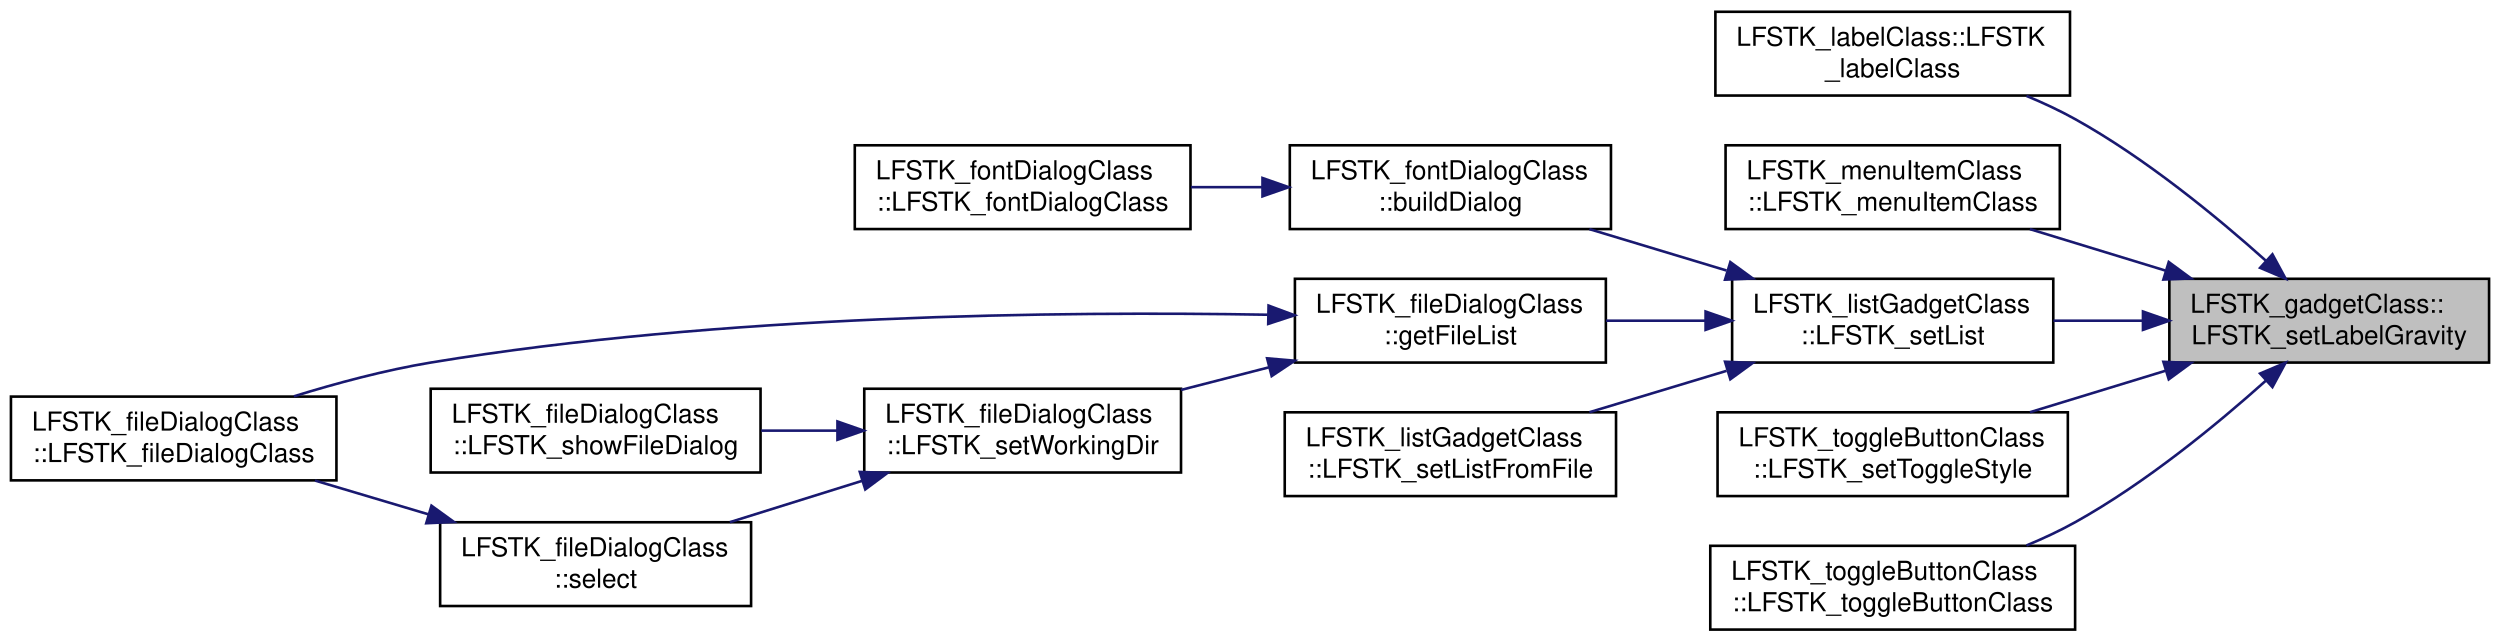
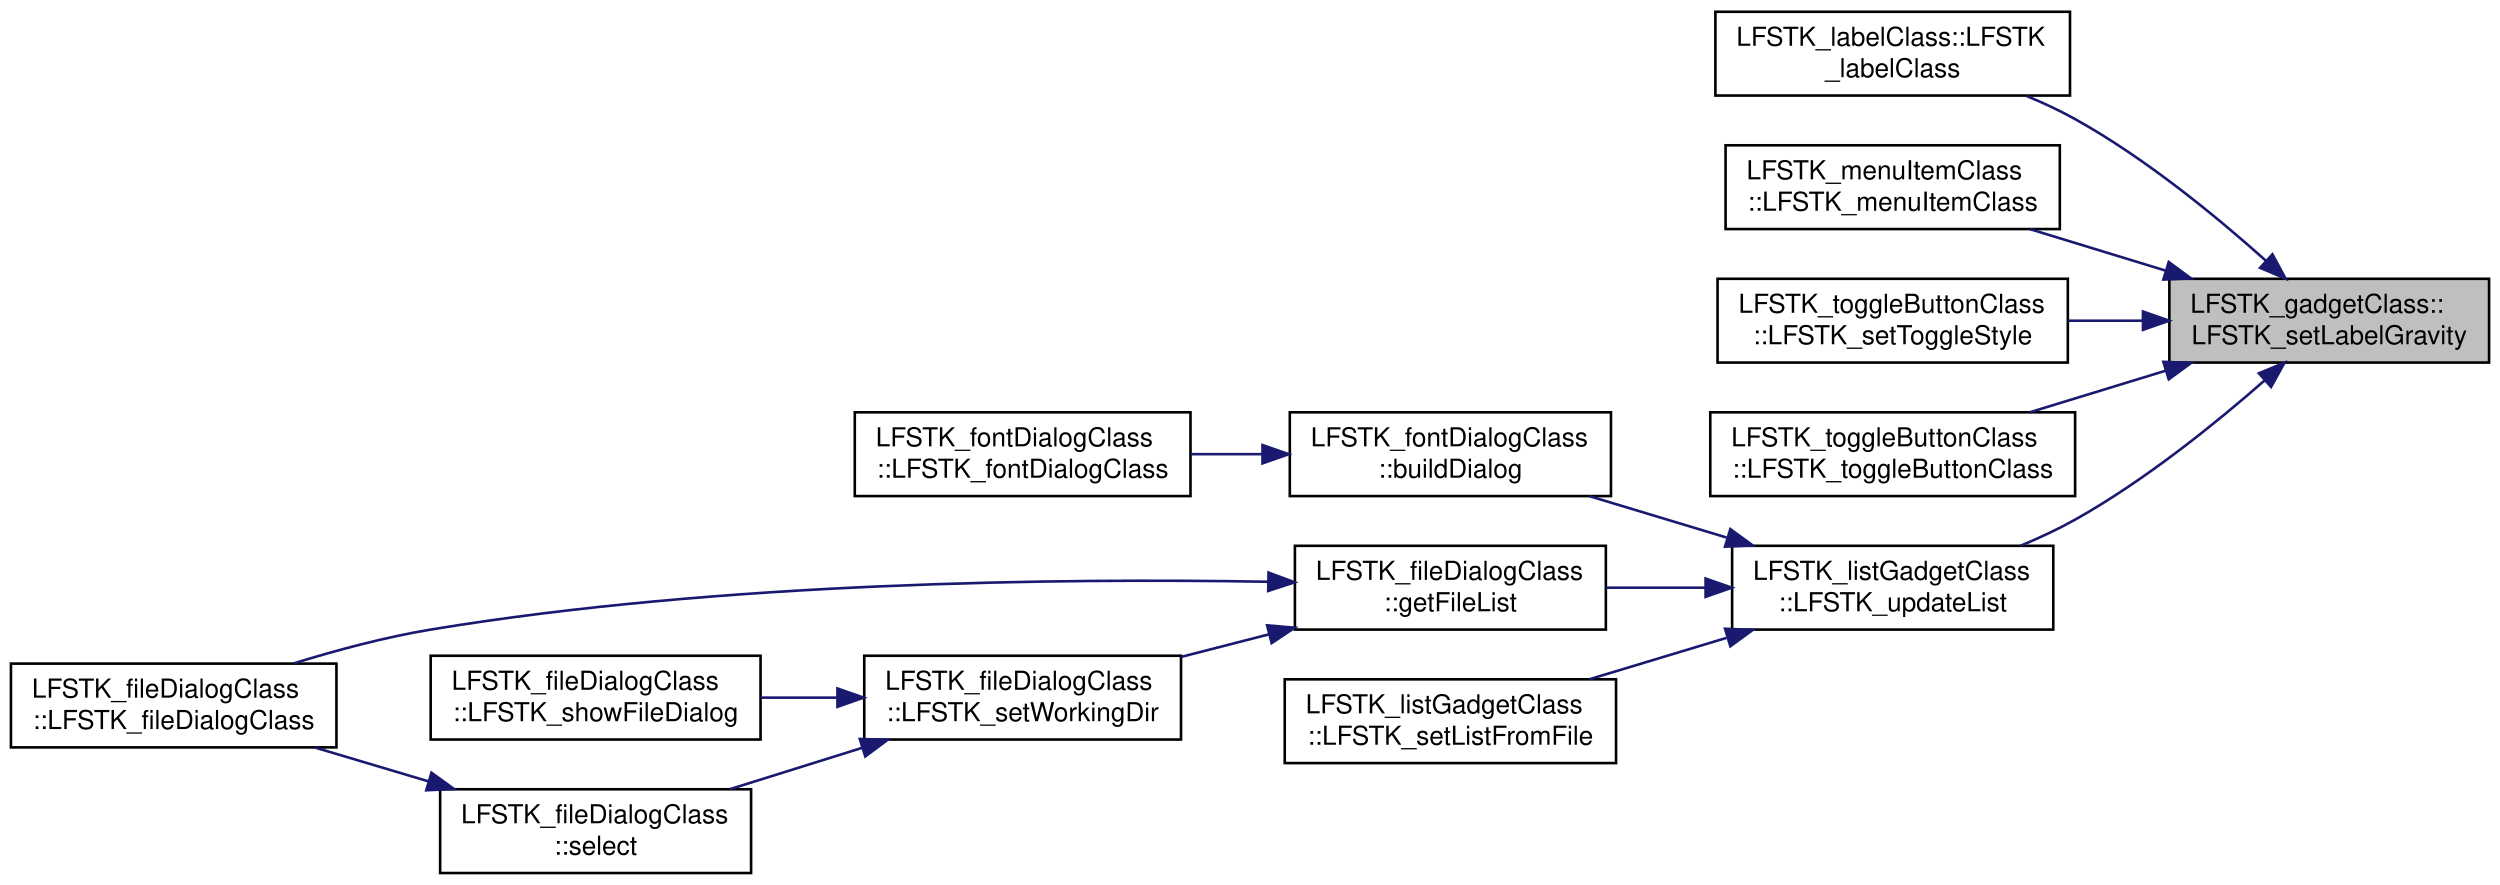
- <svg xmlns="http://www.w3.org/2000/svg" xmlns:xlink="http://www.w3.org/1999/xlink" width="955pt" height="245pt" viewBox="0.00 0.00 954.64 245.00">
-   <g id="graph0" class="graph" transform="scale(1 1) rotate(0) translate(4 241)">
+ <svg xmlns="http://www.w3.org/2000/svg" xmlns:xlink="http://www.w3.org/1999/xlink" width="955pt" height="338pt" viewBox="0.00 0.00 954.64 338.00">
+   <g id="graph0" class="graph" transform="scale(1 1) rotate(0) translate(4 334)">
    <g id="node1" class="node">
      <g id="a_node1">
        <a xlink:title=" ">
-           <polygon fill="#bfbfbf" stroke="#000000" points="824.513,-102.5 824.513,-134.5 946.645,-134.5 946.645,-102.5 824.513,-102.5" />
-           <text text-anchor="start" x="832.513" y="-121.5" font-family="Helvetica,sans-Serif" font-size="10.00" fill="#000000">LFSTK_gadgetClass::</text>
-           <text text-anchor="middle" x="885.579" y="-109.5" font-family="Helvetica,sans-Serif" font-size="10.00" fill="#000000">LFSTK_setLabelGravity</text>
+           <polygon fill="#bfbfbf" stroke="#000000" points="824.513,-195.5 824.513,-227.5 946.645,-227.5 946.645,-195.5 824.513,-195.5" />
+           <text text-anchor="start" x="832.513" y="-214.5" font-family="Helvetica,sans-Serif" font-size="10.00" fill="#000000">LFSTK_gadgetClass::</text>
+           <text text-anchor="middle" x="885.579" y="-202.5" font-family="Helvetica,sans-Serif" font-size="10.00" fill="#000000">LFSTK_setLabelGravity</text>
        </a>
      </g>
    </g>
    <g id="node2" class="node">
      <g id="a_node2">
        <a xlink:href="class_l_f_s_t_k__label_class_a6085feaa122a3d1060351c659889628c.xhtml#a6085feaa122a3d1060351c659889628c" target="_top" xlink:title=" ">
-           <polygon fill="none" stroke="#000000" points="651.1,-204.5 651.1,-236.5 786.559,-236.5 786.559,-204.5 651.1,-204.5" />
-           <text text-anchor="start" x="659.1" y="-223.5" font-family="Helvetica,sans-Serif" font-size="10.00" fill="#000000">LFSTK_labelClass::LFSTK</text>
-           <text text-anchor="middle" x="718.83" y="-211.5" font-family="Helvetica,sans-Serif" font-size="10.00" fill="#000000">_labelClass</text>
+           <polygon fill="none" stroke="#000000" points="651.1,-297.5 651.1,-329.5 786.559,-329.5 786.559,-297.5 651.1,-297.5" />
+           <text text-anchor="start" x="659.1" y="-316.5" font-family="Helvetica,sans-Serif" font-size="10.00" fill="#000000">LFSTK_labelClass::LFSTK</text>
+           <text text-anchor="middle" x="718.83" y="-304.5" font-family="Helvetica,sans-Serif" font-size="10.00" fill="#000000">_labelClass</text>
        </a>
      </g>
    </g>
    <g id="edge1" class="edge">
-       <path fill="none" stroke="#191970" d="M861.447,-141.349C842.722,-158.12 815.489,-180.498 788.513,-195.5 782.672,-198.748 776.329,-201.709 769.928,-204.364" />
-       <polygon fill="#191970" stroke="#191970" points="863.886,-143.862 868.926,-134.543 859.174,-138.685 863.886,-143.862" />
+       <path fill="none" stroke="#191970" d="M861.447,-234.349C842.722,-251.12 815.489,-273.498 788.513,-288.5 782.672,-291.748 776.329,-294.709 769.928,-297.364" />
+       <polygon fill="#191970" stroke="#191970" points="863.886,-236.862 868.926,-227.543 859.174,-231.685 863.886,-236.862" />
    </g>
    <g id="node3" class="node">
      <g id="a_node3">
        <a xlink:href="class_l_f_s_t_k__menu_item_class_a382a9775dff59f06606ef0b3f43382cc.xhtml#a382a9775dff59f06606ef0b3f43382cc" target="_top" xlink:title=" ">
-           <polygon fill="none" stroke="#000000" points="654.989,-153.5 654.989,-185.5 782.67,-185.5 782.67,-153.5 654.989,-153.5" />
-           <text text-anchor="start" x="662.989" y="-172.5" font-family="Helvetica,sans-Serif" font-size="10.00" fill="#000000">LFSTK_menuItemClass</text>
-           <text text-anchor="middle" x="718.83" y="-160.5" font-family="Helvetica,sans-Serif" font-size="10.00" fill="#000000">::LFSTK_menuItemClass</text>
+           <polygon fill="none" stroke="#000000" points="654.989,-246.5 654.989,-278.5 782.67,-278.5 782.67,-246.5 654.989,-246.5" />
+           <text text-anchor="start" x="662.989" y="-265.5" font-family="Helvetica,sans-Serif" font-size="10.00" fill="#000000">LFSTK_menuItemClass</text>
+           <text text-anchor="middle" x="718.83" y="-253.5" font-family="Helvetica,sans-Serif" font-size="10.00" fill="#000000">::LFSTK_menuItemClass</text>
        </a>
      </g>
    </g>
    <g id="edge2" class="edge">
-       <path fill="none" stroke="#191970" d="M822.955,-137.654C805.92,-142.863 787.652,-148.451 771.247,-153.468" />
-       <polygon fill="#191970" stroke="#191970" points="824.279,-140.909 832.818,-134.637 822.232,-134.215 824.279,-140.909" />
+       <path fill="none" stroke="#191970" d="M822.955,-230.654C805.92,-235.863 787.652,-241.451 771.247,-246.468" />
+       <polygon fill="#191970" stroke="#191970" points="824.279,-233.909 832.818,-227.637 822.232,-227.215 824.279,-233.909" />
    </g>
    <g id="node4" class="node">
      <g id="a_node4">
-         <a xlink:href="class_l_f_s_t_k__list_gadget_class_abc8e7de85afdd0ddd7639668e579cd4e.xhtml#abc8e7de85afdd0ddd7639668e579cd4e" target="_top" xlink:title=" ">
-           <polygon fill="none" stroke="#000000" points="657.489,-102.5 657.489,-134.5 780.17,-134.5 780.17,-102.5 657.489,-102.5" />
-           <text text-anchor="start" x="665.489" y="-121.5" font-family="Helvetica,sans-Serif" font-size="10.00" fill="#000000">LFSTK_listGadgetClass</text>
-           <text text-anchor="middle" x="718.83" y="-109.5" font-family="Helvetica,sans-Serif" font-size="10.00" fill="#000000">::LFSTK_setList</text>
+         <a xlink:href="class_l_f_s_t_k__toggle_button_class_a7fe467d9c2800bdcc5686dd013f96c3c.xhtml#a7fe467d9c2800bdcc5686dd013f96c3c" target="_top" xlink:title=" ">
+           <polygon fill="none" stroke="#000000" points="651.925,-195.5 651.925,-227.5 785.734,-227.5 785.734,-195.5 651.925,-195.5" />
+           <text text-anchor="start" x="659.925" y="-214.5" font-family="Helvetica,sans-Serif" font-size="10.00" fill="#000000">LFSTK_toggleButtonClass</text>
+           <text text-anchor="middle" x="718.83" y="-202.5" font-family="Helvetica,sans-Serif" font-size="10.00" fill="#000000">::LFSTK_setToggleStyle</text>
        </a>
      </g>
    </g>
    <g id="edge3" class="edge">
-       <path fill="none" stroke="#191970" d="M814.171,-118.5C802.878,-118.5 791.285,-118.5 780.246,-118.5" />
-       <polygon fill="#191970" stroke="#191970" points="814.434,-122 824.434,-118.5 814.434,-115 814.434,-122" />
+       <path fill="none" stroke="#191970" d="M814.305,-211.5C804.872,-211.5 795.228,-211.5 785.87,-211.5" />
+       <polygon fill="#191970" stroke="#191970" points="814.434,-215 824.434,-211.5 814.434,-208 814.434,-215" />
    </g>
-     <g id="node13" class="node">
-       <g id="a_node13">
-         <a xlink:href="class_l_f_s_t_k__toggle_button_class_a7fe467d9c2800bdcc5686dd013f96c3c.xhtml#a7fe467d9c2800bdcc5686dd013f96c3c" target="_top" xlink:title=" ">
-           <polygon fill="none" stroke="#000000" points="651.925,-51.5 651.925,-83.5 785.734,-83.5 785.734,-51.5 651.925,-51.5" />
-           <text text-anchor="start" x="659.925" y="-70.5" font-family="Helvetica,sans-Serif" font-size="10.00" fill="#000000">LFSTK_toggleButtonClass</text>
-           <text text-anchor="middle" x="718.83" y="-58.5" font-family="Helvetica,sans-Serif" font-size="10.00" fill="#000000">::LFSTK_setToggleStyle</text>
+     <g id="node5" class="node">
+       <g id="a_node5">
+         <a xlink:href="class_l_f_s_t_k__toggle_button_class_a4cc0929a4d4113b9b40a3bdc54898ab7.xhtml#a4cc0929a4d4113b9b40a3bdc54898ab7" target="_top" xlink:title=" ">
+           <polygon fill="none" stroke="#000000" points="649.146,-144.5 649.146,-176.5 788.513,-176.5 788.513,-144.5 649.146,-144.5" />
+           <text text-anchor="start" x="657.146" y="-163.5" font-family="Helvetica,sans-Serif" font-size="10.00" fill="#000000">LFSTK_toggleButtonClass</text>
+           <text text-anchor="middle" x="718.83" y="-151.5" font-family="Helvetica,sans-Serif" font-size="10.00" fill="#000000">::LFSTK_toggleButtonClass</text>
        </a>
      </g>
    </g>
-     <g id="edge13" class="edge">
-       <path fill="none" stroke="#191970" d="M822.955,-99.347C805.92,-94.137 787.652,-88.549 771.247,-83.532" />
-       <polygon fill="#191970" stroke="#191970" points="822.232,-102.785 832.818,-102.363 824.279,-96.091 822.232,-102.785" />
+     <g id="edge4" class="edge">
+       <path fill="none" stroke="#191970" d="M822.955,-192.346C805.92,-187.137 787.652,-181.549 771.247,-176.532" />
+       <polygon fill="#191970" stroke="#191970" points="822.232,-195.785 832.818,-195.363 824.279,-189.091 822.232,-195.785" />
+     </g>
+     <g id="node6" class="node">
+       <g id="a_node6">
+         <a xlink:href="class_l_f_s_t_k__list_gadget_class_a7b9a3f3a749e622fdd46da8f72da2002.xhtml#a7b9a3f3a749e622fdd46da8f72da2002" target="_top" xlink:title=" ">
+           <polygon fill="none" stroke="#000000" points="657.489,-93.5 657.489,-125.5 780.17,-125.5 780.17,-93.5 657.489,-93.5" />
+           <text text-anchor="start" x="665.489" y="-112.5" font-family="Helvetica,sans-Serif" font-size="10.00" fill="#000000">LFSTK_listGadgetClass</text>
+           <text text-anchor="middle" x="718.83" y="-100.5" font-family="Helvetica,sans-Serif" font-size="10.00" fill="#000000">::LFSTK_updateList</text>
+         </a>
+       </g>
+     </g>
+     <g id="edge5" class="edge">
+       <path fill="none" stroke="#191970" d="M860.997,-188.764C842.23,-172.305 815.144,-150.42 788.513,-135.5 781.979,-131.839 774.829,-128.503 767.678,-125.531" />
+       <polygon fill="#191970" stroke="#191970" points="858.71,-191.413 868.506,-195.449 863.365,-186.185 858.71,-191.413" />
+     </g>
+     <g id="node7" class="node">
+       <g id="a_node7">
+         <a xlink:href="class_l_f_s_t_k__font_dialog_class_af866eb2b1ba8178c9cf3e751716fcc8e.xhtml#af866eb2b1ba8178c9cf3e751716fcc8e" target="_top" xlink:title=" ">
+           <polygon fill="none" stroke="#000000" points="488.526,-144.5 488.526,-176.5 611.207,-176.5 611.207,-144.5 488.526,-144.5" />
+           <text text-anchor="start" x="496.526" y="-163.5" font-family="Helvetica,sans-Serif" font-size="10.00" fill="#000000">LFSTK_fontDialogClass</text>
+           <text text-anchor="middle" x="549.866" y="-151.5" font-family="Helvetica,sans-Serif" font-size="10.00" fill="#000000">::buildDialog</text>
+         </a>
+       </g>
+     </g>
+     <g id="edge6" class="edge">
+       <path fill="none" stroke="#191970" d="M655.374,-128.654C638.113,-133.863 619.602,-139.451 602.98,-144.468" />
+       <polygon fill="#191970" stroke="#191970" points="656.807,-131.877 665.369,-125.637 654.784,-125.176 656.807,-131.877" />
+     </g>
+     <g id="node9" class="node">
+       <g id="a_node9">
+         <a xlink:href="class_l_f_s_t_k__file_dialog_class_a0a6b4f1db71031bf35a7636b736e8698.xhtml#a0a6b4f1db71031bf35a7636b736e8698" target="_top" xlink:title=" ">
+           <polygon fill="none" stroke="#000000" points="490.476,-93.5 490.476,-125.5 609.257,-125.5 609.257,-93.5 490.476,-93.5" />
+           <text text-anchor="start" x="498.476" y="-112.5" font-family="Helvetica,sans-Serif" font-size="10.00" fill="#000000">LFSTK_fileDialogClass</text>
+           <text text-anchor="middle" x="549.866" y="-100.5" font-family="Helvetica,sans-Serif" font-size="10.00" fill="#000000">::getFileList</text>
+         </a>
+       </g>
+     </g>
+     <g id="edge8" class="edge">
+       <path fill="none" stroke="#191970" d="M647.31,-109.5C634.654,-109.5 621.601,-109.5 609.323,-109.5" />
+       <polygon fill="#191970" stroke="#191970" points="647.352,-113 657.352,-109.5 647.352,-106 647.352,-113" />
    </g>
    <g id="node14" class="node">
      <g id="a_node14">
-         <a xlink:href="class_l_f_s_t_k__toggle_button_class_a4cc0929a4d4113b9b40a3bdc54898ab7.xhtml#a4cc0929a4d4113b9b40a3bdc54898ab7" target="_top" xlink:title=" ">
-           <polygon fill="none" stroke="#000000" points="649.146,-.5 649.146,-32.5 788.513,-32.5 788.513,-.5 649.146,-.5" />
-           <text text-anchor="start" x="657.146" y="-19.5" font-family="Helvetica,sans-Serif" font-size="10.00" fill="#000000">LFSTK_toggleButtonClass</text>
-           <text text-anchor="middle" x="718.83" y="-7.5" font-family="Helvetica,sans-Serif" font-size="10.00" fill="#000000">::LFSTK_toggleButtonClass</text>
+         <a xlink:href="class_l_f_s_t_k__list_gadget_class_addcdb5ba330fd8dd36beb94ea2081dd3.xhtml#addcdb5ba330fd8dd36beb94ea2081dd3" target="_top" xlink:title=" ">
+           <polygon fill="none" stroke="#000000" points="486.587,-42.5 486.587,-74.5 613.146,-74.5 613.146,-42.5 486.587,-42.5" />
+           <text text-anchor="start" x="494.587" y="-61.5" font-family="Helvetica,sans-Serif" font-size="10.00" fill="#000000">LFSTK_listGadgetClass</text>
+           <text text-anchor="middle" x="549.866" y="-49.5" font-family="Helvetica,sans-Serif" font-size="10.00" fill="#000000">::LFSTK_setListFromFile</text>
        </a>
      </g>
    </g>
    <g id="edge14" class="edge">
-       <path fill="none" stroke="#191970" d="M861.447,-95.651C842.722,-78.88 815.489,-56.502 788.513,-41.5 782.672,-38.252 776.329,-35.291 769.928,-32.636" />
-       <polygon fill="#191970" stroke="#191970" points="859.174,-98.315 868.926,-102.457 863.886,-93.138 859.174,-98.315" />
+       <path fill="none" stroke="#191970" d="M655.374,-90.347C638.113,-85.137 619.602,-79.549 602.98,-74.532" />
+       <polygon fill="#191970" stroke="#191970" points="654.784,-93.824 665.369,-93.363 656.807,-87.123 654.784,-93.824" />
    </g>
-     <g id="node5" class="node">
-       <g id="a_node5">
-         <a xlink:href="class_l_f_s_t_k__font_dialog_class_af866eb2b1ba8178c9cf3e751716fcc8e.xhtml#af866eb2b1ba8178c9cf3e751716fcc8e" target="_top" xlink:title=" ">
-           <polygon fill="none" stroke="#000000" points="488.526,-153.5 488.526,-185.5 611.207,-185.5 611.207,-153.5 488.526,-153.5" />
-           <text text-anchor="start" x="496.526" y="-172.5" font-family="Helvetica,sans-Serif" font-size="10.00" fill="#000000">LFSTK_fontDialogClass</text>
-           <text text-anchor="middle" x="549.866" y="-160.5" font-family="Helvetica,sans-Serif" font-size="10.00" fill="#000000">::buildDialog</text>
+     <g id="node8" class="node">
+       <g id="a_node8">
+         <a xlink:href="class_l_f_s_t_k__font_dialog_class_ab7b6a4bca99713646ab6ac77dc34827c.xhtml#ab7b6a4bca99713646ab6ac77dc34827c" target="_top" xlink:title=" ">
+           <polygon fill="none" stroke="#000000" points="322.348,-144.5 322.348,-176.5 450.587,-176.5 450.587,-144.5 322.348,-144.5" />
+           <text text-anchor="start" x="330.348" y="-163.5" font-family="Helvetica,sans-Serif" font-size="10.00" fill="#000000">LFSTK_fontDialogClass</text>
+           <text text-anchor="middle" x="386.467" y="-151.5" font-family="Helvetica,sans-Serif" font-size="10.00" fill="#000000">::LFSTK_fontDialogClass</text>
        </a>
      </g>
    </g>
-     <g id="edge4" class="edge">
-       <path fill="none" stroke="#191970" d="M655.374,-137.654C638.113,-142.863 619.602,-148.451 602.98,-153.468" />
-       <polygon fill="#191970" stroke="#191970" points="656.807,-140.877 665.369,-134.637 654.784,-134.176 656.807,-140.877" />
+     <g id="edge7" class="edge">
+       <path fill="none" stroke="#191970" d="M477.967,-160.5C468.915,-160.5 459.702,-160.5 450.778,-160.5" />
+       <polygon fill="#191970" stroke="#191970" points="478.092,-164 488.092,-160.5 478.092,-157 478.092,-164" />
    </g>
-     <g id="node7" class="node">
-       <g id="a_node7">
-         <a xlink:href="class_l_f_s_t_k__file_dialog_class_a0a6b4f1db71031bf35a7636b736e8698.xhtml#a0a6b4f1db71031bf35a7636b736e8698" target="_top" xlink:title=" ">
-           <polygon fill="none" stroke="#000000" points="490.476,-102.5 490.476,-134.5 609.257,-134.5 609.257,-102.5 490.476,-102.5" />
-           <text text-anchor="start" x="498.476" y="-121.5" font-family="Helvetica,sans-Serif" font-size="10.00" fill="#000000">LFSTK_fileDialogClass</text>
-           <text text-anchor="middle" x="549.866" y="-109.5" font-family="Helvetica,sans-Serif" font-size="10.00" fill="#000000">::getFileList</text>
+     <g id="node10" class="node">
+       <g id="a_node10">
+         <a xlink:href="class_l_f_s_t_k__file_dialog_class_a553ce8e885b0d60cbf515b7b3d1e8b65.xhtml#a553ce8e885b0d60cbf515b7b3d1e8b65" target="_top" xlink:title=" ">
+           <polygon fill="none" stroke="#000000" points="0,-48.5 0,-80.5 124.339,-80.5 124.339,-48.5 0,-48.5" />
+           <text text-anchor="start" x="8" y="-67.5" font-family="Helvetica,sans-Serif" font-size="10.00" fill="#000000">LFSTK_fileDialogClass</text>
+           <text text-anchor="middle" x="62.169" y="-55.5" font-family="Helvetica,sans-Serif" font-size="10.00" fill="#000000">::LFSTK_fileDialogClass</text>
        </a>
      </g>
    </g>
-     <g id="edge6" class="edge">
-       <path fill="none" stroke="#191970" d="M647.31,-118.5C634.654,-118.5 621.601,-118.5 609.323,-118.5" />
-       <polygon fill="#191970" stroke="#191970" points="647.352,-122 657.352,-118.5 647.352,-115 647.352,-122" />
+     <g id="edge9" class="edge">
+       <path fill="none" stroke="#191970" d="M480.11,-111.77C401.755,-113.134 271.053,-111.838 160.339,-93.5 142.982,-90.625 124.368,-85.637 108.065,-80.6" />
+       <polygon fill="#191970" stroke="#191970" points="480.411,-115.265 490.341,-111.572 480.275,-108.266 480.411,-115.265" />
+     </g>
+     <g id="node11" class="node">
+       <g id="a_node11">
+         <a xlink:href="class_l_f_s_t_k__file_dialog_class_aa8804989d381def9acb2c99d47d6dc3d.xhtml#aa8804989d381def9acb2c99d47d6dc3d" target="_top" xlink:title=" ">
+           <polygon fill="none" stroke="#000000" points="325.967,-51.5 325.967,-83.5 446.968,-83.5 446.968,-51.5 325.967,-51.5" />
+           <text text-anchor="start" x="333.967" y="-70.5" font-family="Helvetica,sans-Serif" font-size="10.00" fill="#000000">LFSTK_fileDialogClass</text>
+           <text text-anchor="middle" x="386.467" y="-58.5" font-family="Helvetica,sans-Serif" font-size="10.00" fill="#000000">::LFSTK_setWorkingDir</text>
+         </a>
+       </g>
+     </g>
+     <g id="edge10" class="edge">
+       <path fill="none" stroke="#191970" d="M480.674,-91.715C469.472,-88.835 457.948,-85.873 446.973,-83.052" />
+       <polygon fill="#191970" stroke="#191970" points="479.857,-95.118 490.413,-94.218 481.6,-88.339 479.857,-95.118" />
    </g>
    <g id="node12" class="node">
      <g id="a_node12">
-         <a xlink:href="class_l_f_s_t_k__list_gadget_class_addcdb5ba330fd8dd36beb94ea2081dd3.xhtml#addcdb5ba330fd8dd36beb94ea2081dd3" target="_top" xlink:title=" ">
-           <polygon fill="none" stroke="#000000" points="486.587,-51.5 486.587,-83.5 613.146,-83.5 613.146,-51.5 486.587,-51.5" />
-           <text text-anchor="start" x="494.587" y="-70.5" font-family="Helvetica,sans-Serif" font-size="10.00" fill="#000000">LFSTK_listGadgetClass</text>
-           <text text-anchor="middle" x="549.866" y="-58.5" font-family="Helvetica,sans-Serif" font-size="10.00" fill="#000000">::LFSTK_setListFromFile</text>
+         <a xlink:href="class_l_f_s_t_k__file_dialog_class_aacf1d4b61cbb5b40d06f591ea96f9ea7.xhtml#aacf1d4b61cbb5b40d06f591ea96f9ea7" target="_top" xlink:title=" ">
+           <polygon fill="none" stroke="#000000" points="160.339,-51.5 160.339,-83.5 286.348,-83.5 286.348,-51.5 160.339,-51.5" />
+           <text text-anchor="start" x="168.339" y="-70.5" font-family="Helvetica,sans-Serif" font-size="10.00" fill="#000000">LFSTK_fileDialogClass</text>
+           <text text-anchor="middle" x="223.344" y="-58.5" font-family="Helvetica,sans-Serif" font-size="10.00" fill="#000000">::LFSTK_showFileDialog</text>
+         </a>
+       </g>
+     </g>
+     <g id="edge11" class="edge">
+       <path fill="none" stroke="#191970" d="M315.726,-67.5C306.034,-67.5 296.136,-67.5 286.59,-67.5" />
+       <polygon fill="#191970" stroke="#191970" points="315.726,-71 325.726,-67.5 315.726,-64 315.726,-71" />
+     </g>
+     <g id="node13" class="node">
+       <g id="a_node13">
+         <a xlink:href="class_l_f_s_t_k__file_dialog_class_a789cade9437906181e31a243c85d52e5.xhtml#a789cade9437906181e31a243c85d52e5" target="_top" xlink:title=" ">
+           <polygon fill="none" stroke="#000000" points="163.953,-.5 163.953,-32.5 282.734,-32.5 282.734,-.5 163.953,-.5" />
+           <text text-anchor="start" x="171.953" y="-19.5" font-family="Helvetica,sans-Serif" font-size="10.00" fill="#000000">LFSTK_fileDialogClass</text>
+           <text text-anchor="middle" x="223.344" y="-7.5" font-family="Helvetica,sans-Serif" font-size="10.00" fill="#000000">::select</text>
        </a>
      </g>
    </g>
    <g id="edge12" class="edge">
-       <path fill="none" stroke="#191970" d="M655.374,-99.347C638.113,-94.137 619.602,-88.549 602.98,-83.532" />
-       <polygon fill="#191970" stroke="#191970" points="654.784,-102.824 665.369,-102.363 656.807,-96.123 654.784,-102.824" />
+       <path fill="none" stroke="#191970" d="M325.205,-48.346C308.541,-43.137 290.669,-37.549 274.621,-32.532" />
+       <polygon fill="#191970" stroke="#191970" points="324.265,-51.72 334.854,-51.363 326.354,-45.039 324.265,-51.72" />
    </g>
-     <g id="node6" class="node">
-       <g id="a_node6">
-         <a xlink:href="class_l_f_s_t_k__font_dialog_class_ab7b6a4bca99713646ab6ac77dc34827c.xhtml#ab7b6a4bca99713646ab6ac77dc34827c" target="_top" xlink:title=" ">
-           <polygon fill="none" stroke="#000000" points="322.348,-153.5 322.348,-185.5 450.587,-185.5 450.587,-153.5 322.348,-153.5" />
-           <text text-anchor="start" x="330.348" y="-172.5" font-family="Helvetica,sans-Serif" font-size="10.00" fill="#000000">LFSTK_fontDialogClass</text>
-           <text text-anchor="middle" x="386.467" y="-160.5" font-family="Helvetica,sans-Serif" font-size="10.00" fill="#000000">::LFSTK_fontDialogClass</text>
-         </a>
-       </g>
-     </g>
-     <g id="edge5" class="edge">
-       <path fill="none" stroke="#191970" d="M477.967,-169.5C468.915,-169.5 459.702,-169.5 450.778,-169.5" />
-       <polygon fill="#191970" stroke="#191970" points="478.092,-173 488.092,-169.5 478.092,-166 478.092,-173" />
-     </g>
-     <g id="node8" class="node">
-       <g id="a_node8">
-         <a xlink:href="class_l_f_s_t_k__file_dialog_class_a553ce8e885b0d60cbf515b7b3d1e8b65.xhtml#a553ce8e885b0d60cbf515b7b3d1e8b65" target="_top" xlink:title=" ">
-           <polygon fill="none" stroke="#000000" points="0,-57.5 0,-89.5 124.339,-89.5 124.339,-57.5 0,-57.5" />
-           <text text-anchor="start" x="8" y="-76.5" font-family="Helvetica,sans-Serif" font-size="10.00" fill="#000000">LFSTK_fileDialogClass</text>
-           <text text-anchor="middle" x="62.169" y="-64.5" font-family="Helvetica,sans-Serif" font-size="10.00" fill="#000000">::LFSTK_fileDialogClass</text>
-         </a>
-       </g>
-     </g>
-     <g id="edge7" class="edge">
-       <path fill="none" stroke="#191970" d="M480.11,-120.77C401.755,-122.134 271.053,-120.838 160.339,-102.5 142.982,-99.625 124.368,-94.637 108.065,-89.6" />
-       <polygon fill="#191970" stroke="#191970" points="480.411,-124.265 490.341,-120.572 480.275,-117.266 480.411,-124.265" />
-     </g>
-     <g id="node9" class="node">
-       <g id="a_node9">
-         <a xlink:href="class_l_f_s_t_k__file_dialog_class_aa8804989d381def9acb2c99d47d6dc3d.xhtml#aa8804989d381def9acb2c99d47d6dc3d" target="_top" xlink:title=" ">
-           <polygon fill="none" stroke="#000000" points="325.967,-60.5 325.967,-92.5 446.968,-92.5 446.968,-60.5 325.967,-60.5" />
-           <text text-anchor="start" x="333.967" y="-79.5" font-family="Helvetica,sans-Serif" font-size="10.00" fill="#000000">LFSTK_fileDialogClass</text>
-           <text text-anchor="middle" x="386.467" y="-67.5" font-family="Helvetica,sans-Serif" font-size="10.00" fill="#000000">::LFSTK_setWorkingDir</text>
-         </a>
-       </g>
-     </g>
-     <g id="edge8" class="edge">
-       <path fill="none" stroke="#191970" d="M480.674,-100.715C469.472,-97.835 457.948,-94.873 446.973,-92.052" />
-       <polygon fill="#191970" stroke="#191970" points="479.857,-104.118 490.413,-103.218 481.6,-97.339 479.857,-104.118" />
-     </g>
-     <g id="node10" class="node">
-       <g id="a_node10">
-         <a xlink:href="class_l_f_s_t_k__file_dialog_class_aacf1d4b61cbb5b40d06f591ea96f9ea7.xhtml#aacf1d4b61cbb5b40d06f591ea96f9ea7" target="_top" xlink:title=" ">
-           <polygon fill="none" stroke="#000000" points="160.339,-60.5 160.339,-92.5 286.348,-92.5 286.348,-60.5 160.339,-60.5" />
-           <text text-anchor="start" x="168.339" y="-79.5" font-family="Helvetica,sans-Serif" font-size="10.00" fill="#000000">LFSTK_fileDialogClass</text>
-           <text text-anchor="middle" x="223.344" y="-67.5" font-family="Helvetica,sans-Serif" font-size="10.00" fill="#000000">::LFSTK_showFileDialog</text>
-         </a>
-       </g>
-     </g>
-     <g id="edge9" class="edge">
-       <path fill="none" stroke="#191970" d="M315.726,-76.5C306.034,-76.5 296.136,-76.5 286.59,-76.5" />
-       <polygon fill="#191970" stroke="#191970" points="315.726,-80 325.726,-76.5 315.726,-73 315.726,-80" />
-     </g>
-     <g id="node11" class="node">
-       <g id="a_node11">
-         <a xlink:href="class_l_f_s_t_k__file_dialog_class_a789cade9437906181e31a243c85d52e5.xhtml#a789cade9437906181e31a243c85d52e5" target="_top" xlink:title=" ">
-           <polygon fill="none" stroke="#000000" points="163.953,-9.5 163.953,-41.5 282.734,-41.5 282.734,-9.5 163.953,-9.5" />
-           <text text-anchor="start" x="171.953" y="-28.5" font-family="Helvetica,sans-Serif" font-size="10.00" fill="#000000">LFSTK_fileDialogClass</text>
-           <text text-anchor="middle" x="223.344" y="-16.5" font-family="Helvetica,sans-Serif" font-size="10.00" fill="#000000">::select</text>
-         </a>
-       </g>
-     </g>
-     <g id="edge10" class="edge">
-       <path fill="none" stroke="#191970" d="M325.205,-57.346C308.541,-52.137 290.669,-46.549 274.621,-41.532" />
-       <polygon fill="#191970" stroke="#191970" points="324.265,-60.72 334.854,-60.363 326.354,-54.039 324.265,-60.72" />
-     </g>
-     <g id="edge11" class="edge">
-       <path fill="none" stroke="#191970" d="M159.442,-44.531C145.105,-48.801 130.03,-53.29 116.144,-57.426" />
-       <polygon fill="#191970" stroke="#191970" points="160.642,-47.826 169.226,-41.617 158.643,-41.117 160.642,-47.826" />
+     <g id="edge13" class="edge">
+       <path fill="none" stroke="#191970" d="M159.442,-35.531C145.105,-39.801 130.03,-44.29 116.144,-48.426" />
+       <polygon fill="#191970" stroke="#191970" points="160.642,-38.826 169.226,-32.617 158.643,-32.117 160.642,-38.826" />
    </g>
  </g>
</svg>
